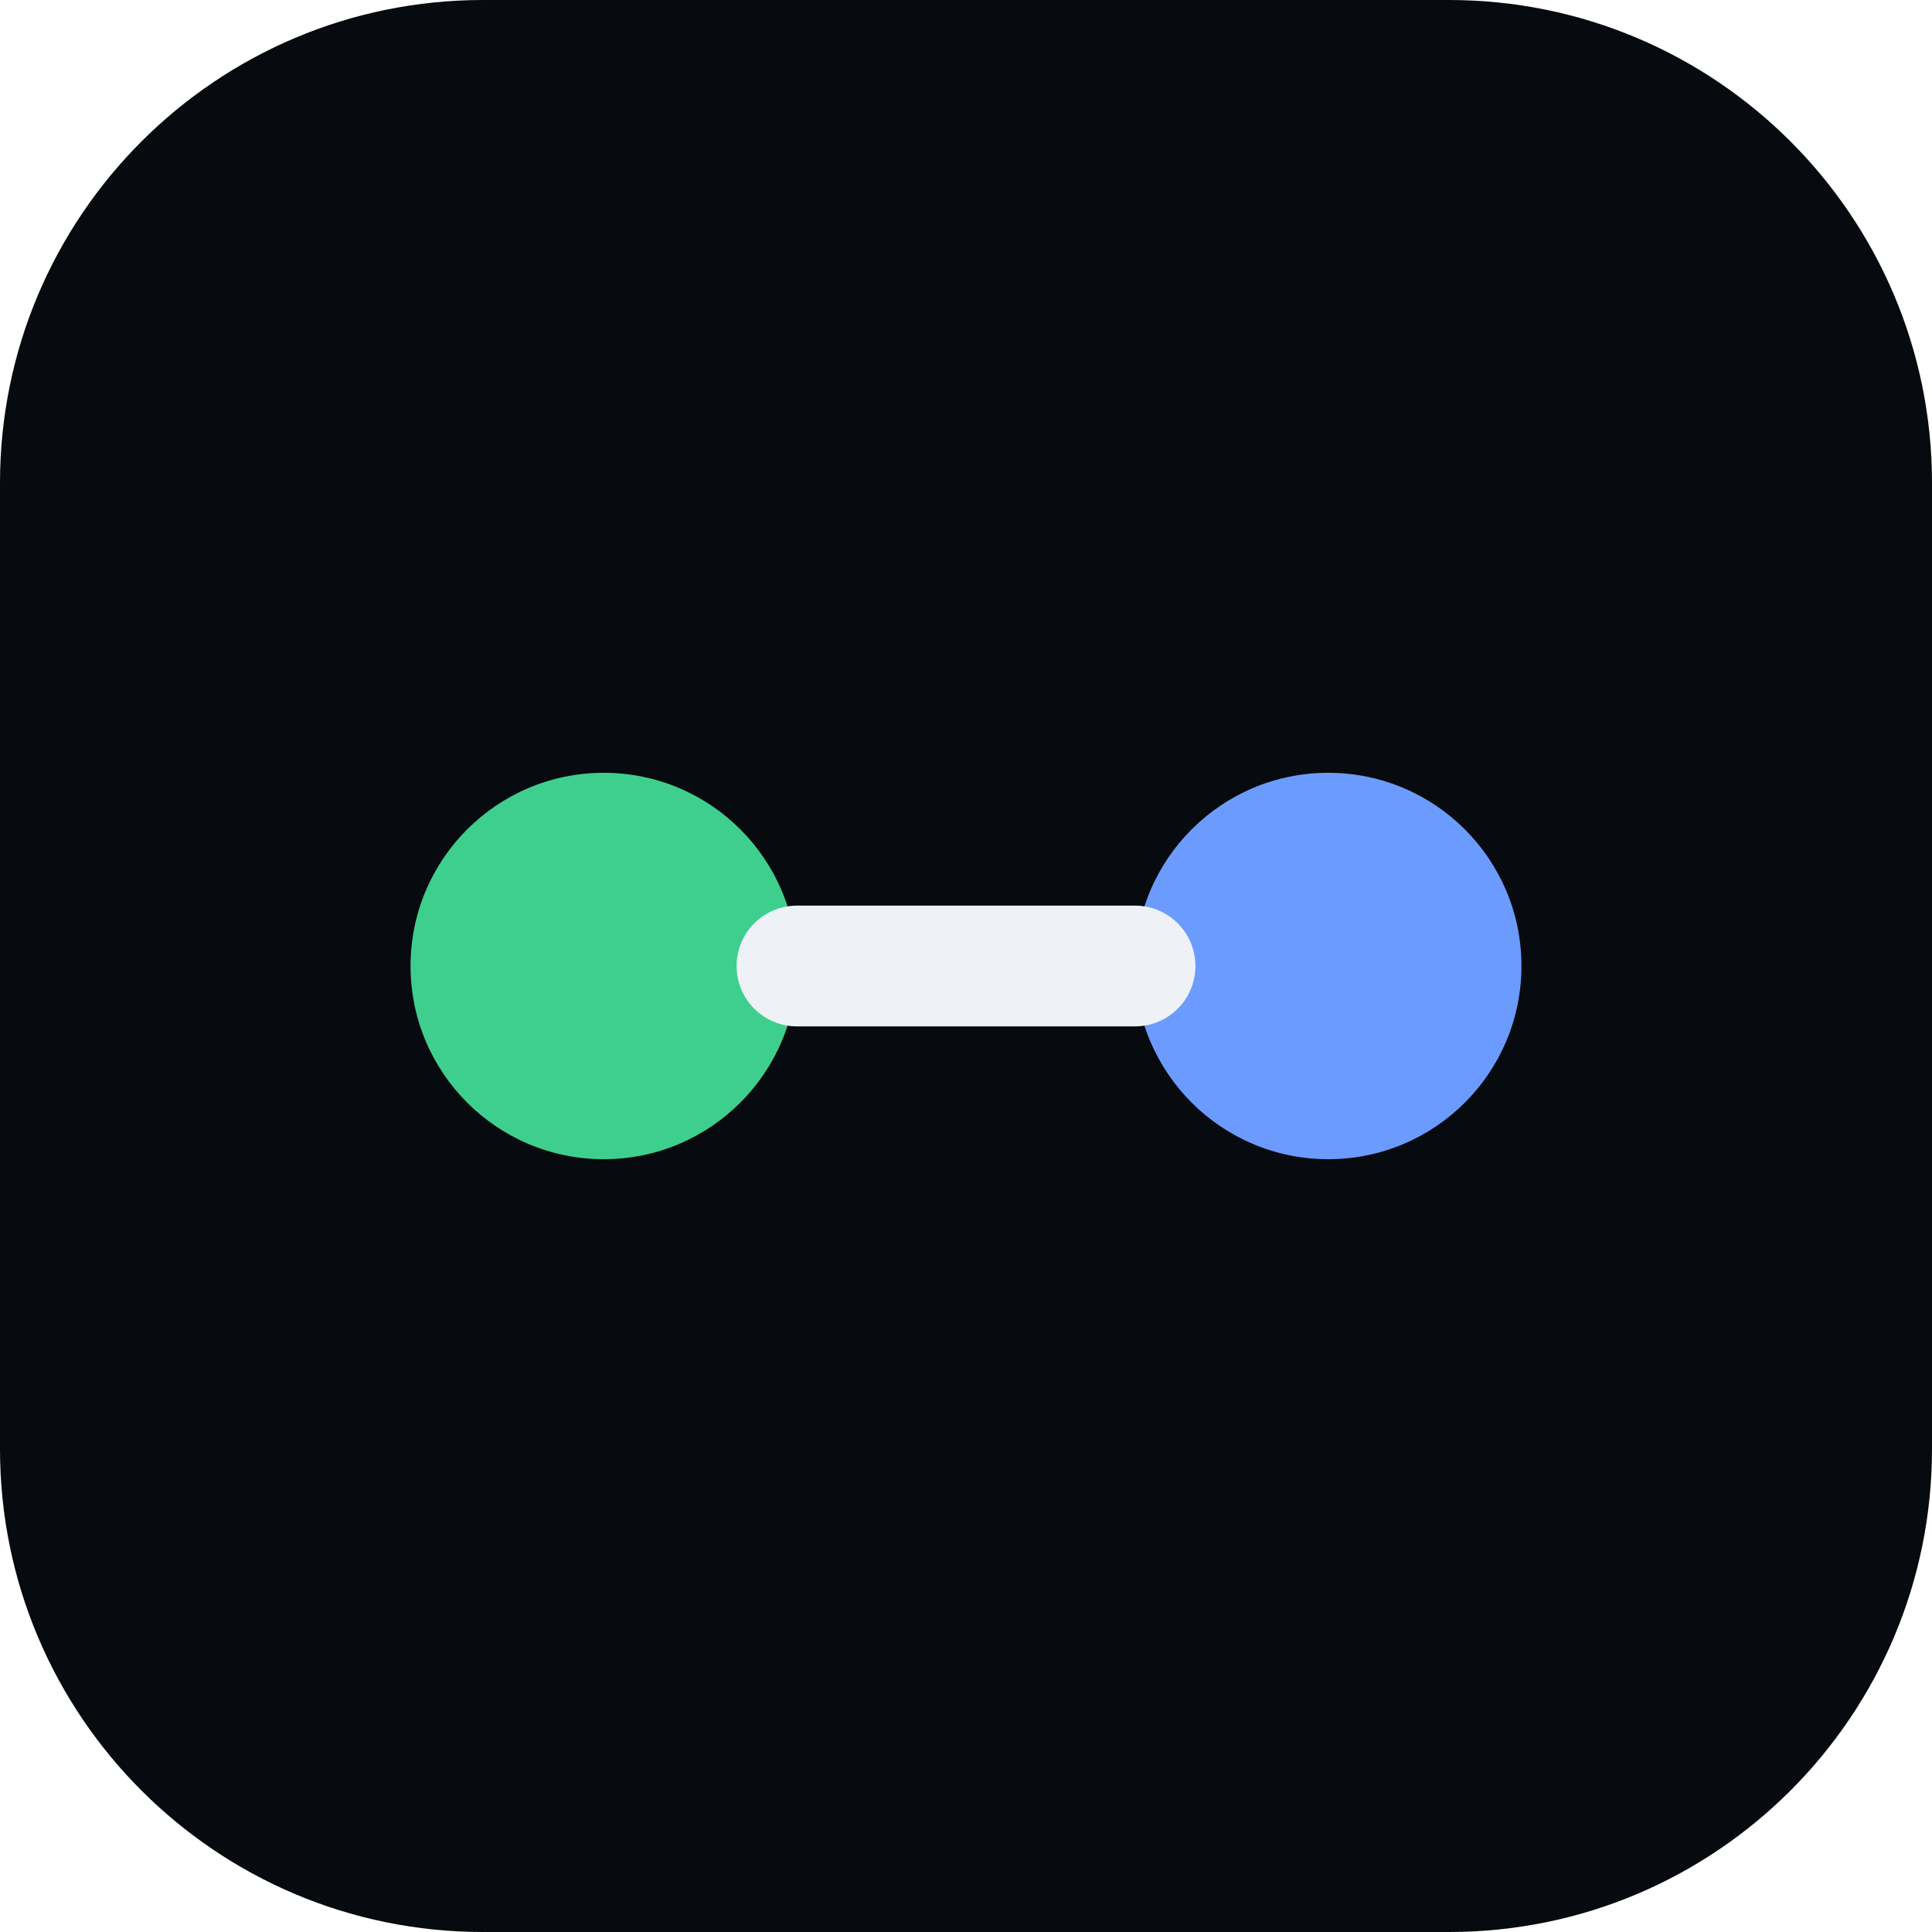
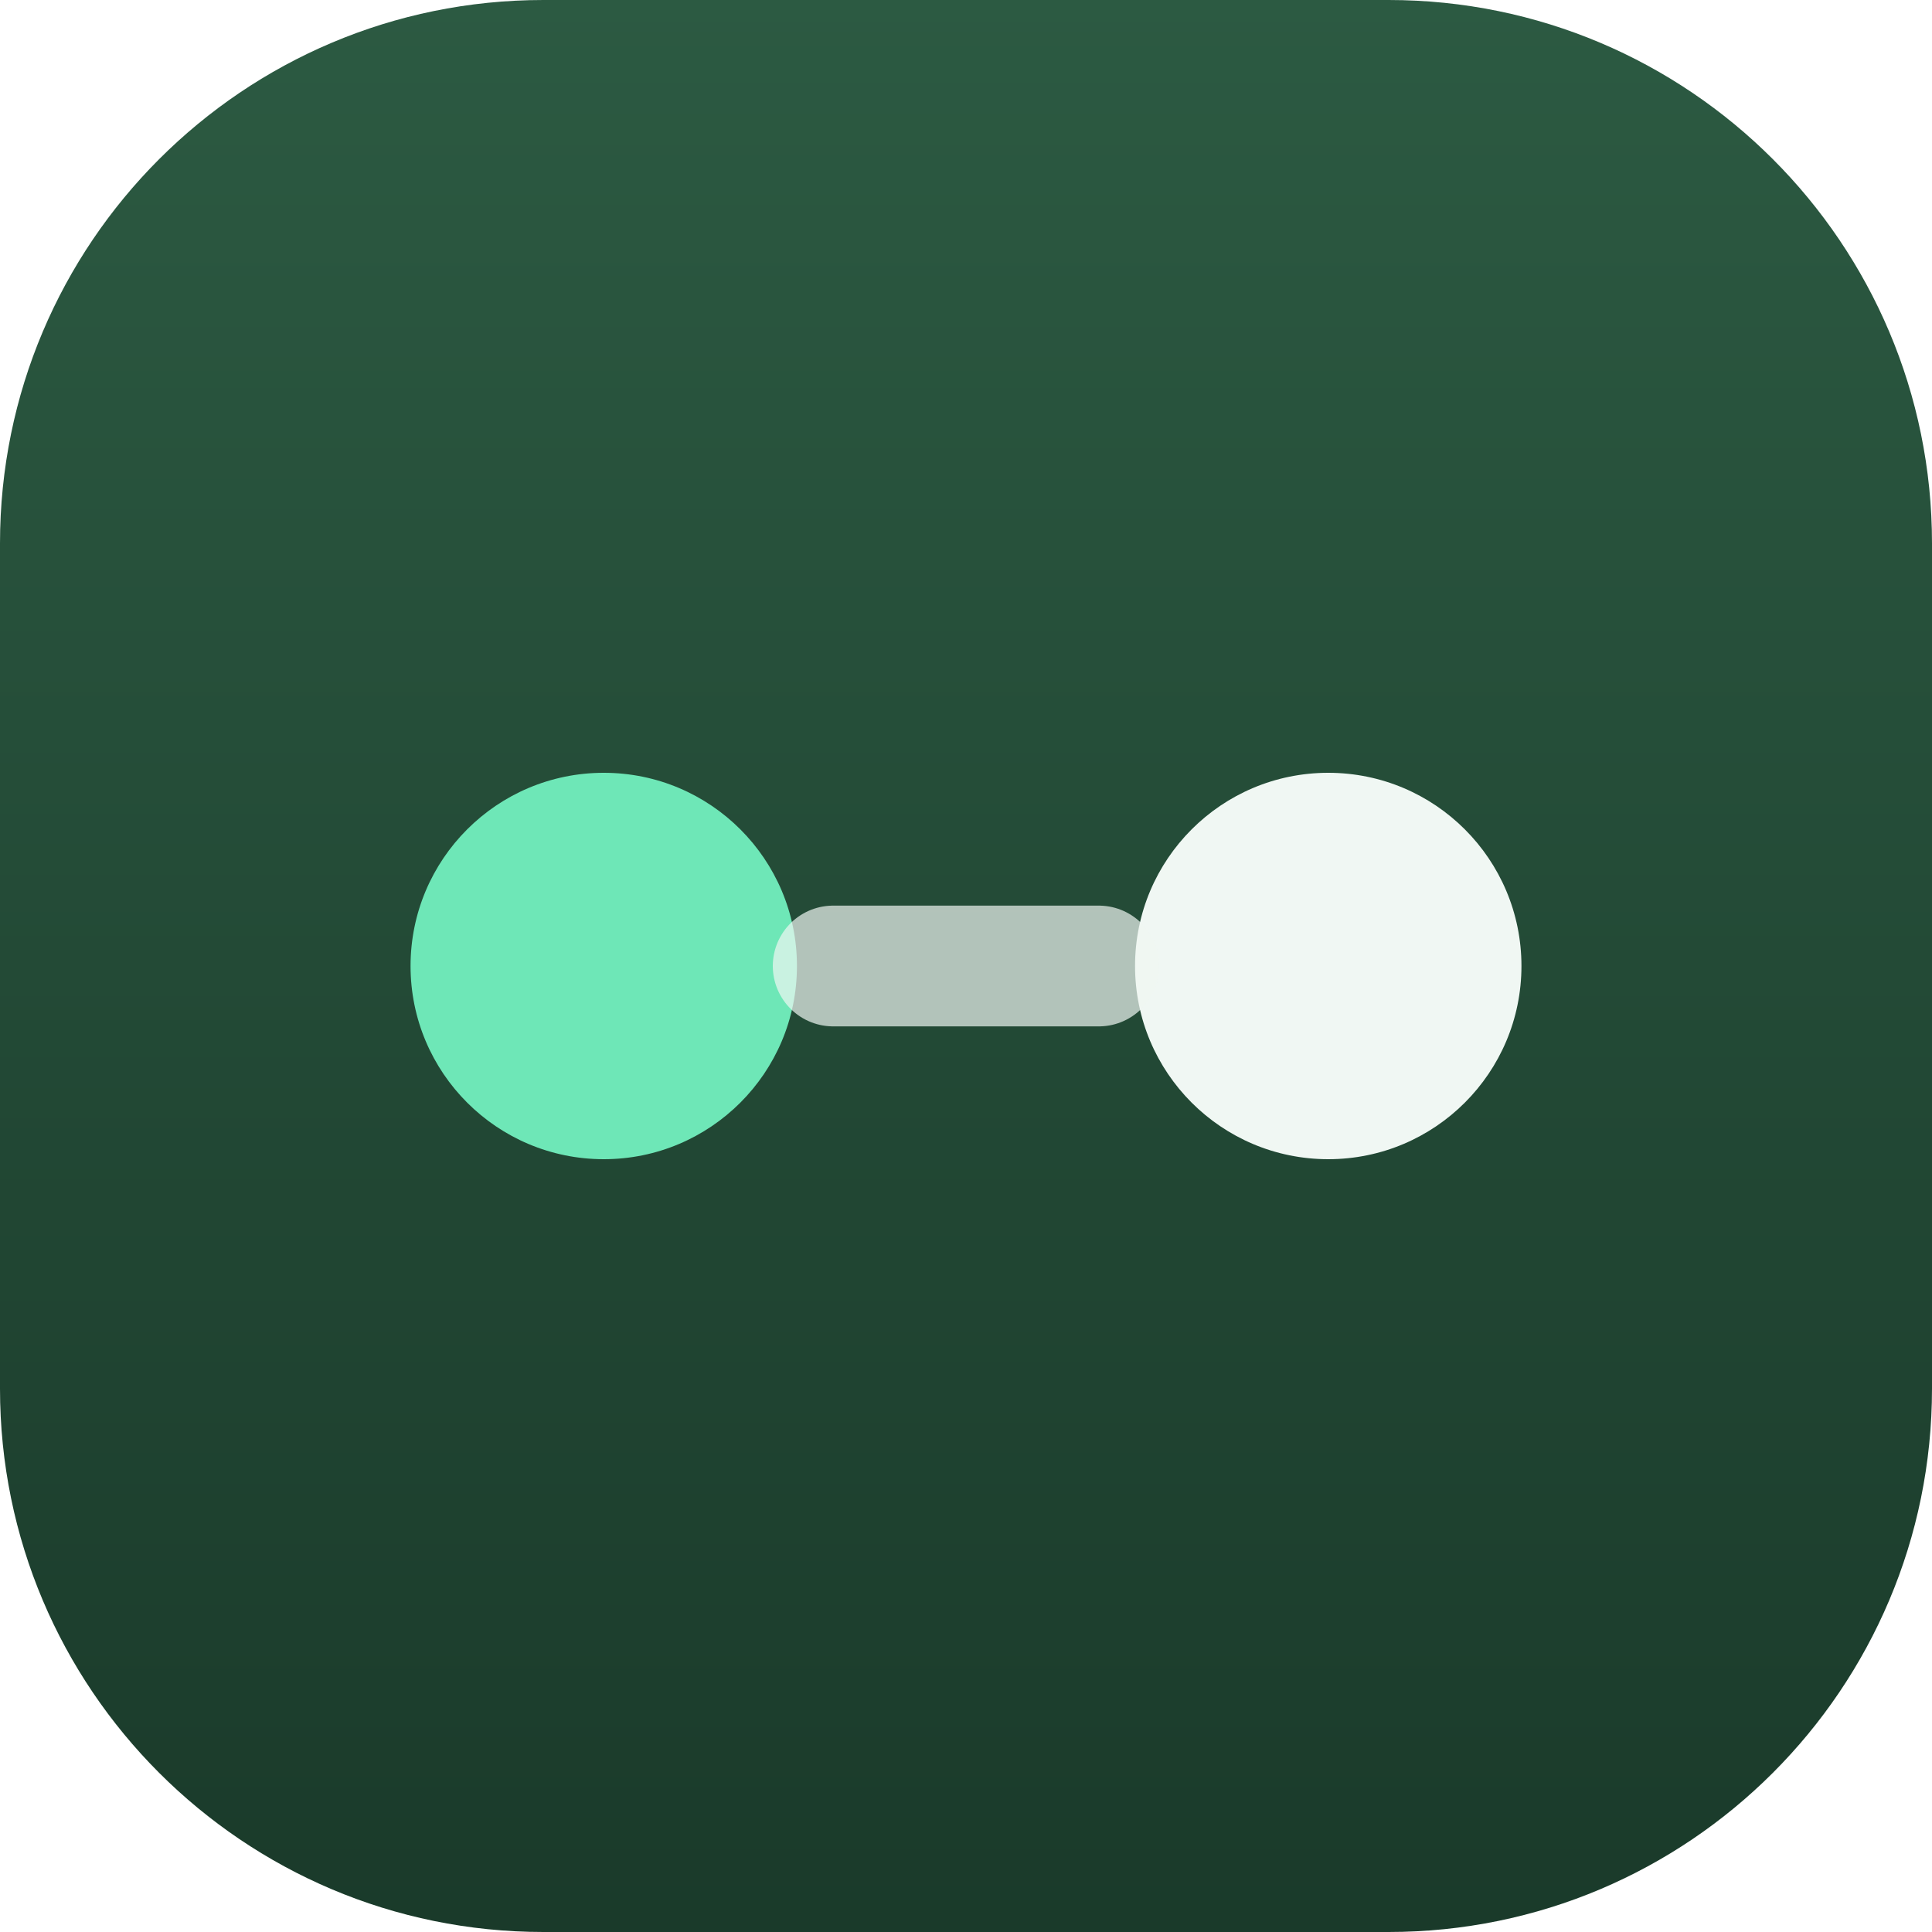
<svg xmlns="http://www.w3.org/2000/svg" viewBox="0 0 32 32" fill="none">
-   <rect width="32" height="32" rx="8" fill="#070a0e" />
-   <circle cx="10" cy="16" r="3.2" fill="#3ecf8e" />
-   <circle cx="22" cy="16" r="3.2" fill="#6b9bff" />
-   <path d="M13.2 16h5.6" stroke="#eef2f6" stroke-width="2" stroke-linecap="round" />
+   <defs>
+     <linearGradient id="rl-tile-apple" x1="0" y1="0" x2="0" y2="1">
+       <stop offset="0" stop-color="#2c5a42" />
+       <stop offset="1" stop-color="#1a3a2a" />
+     </linearGradient>
+   </defs>
+   <rect width="32" height="32" rx="9" fill="url(#rl-tile-apple)" />
+   <circle cx="10" cy="16" r="3.2" fill="#6ee7b7" />
+   <circle cx="22" cy="16" r="3.2" fill="#f0f7f3" />
+   <path d="M13.8 16h4.4" stroke="#f0f7f3" stroke-opacity=".7" stroke-width="2" stroke-linecap="round" />
</svg>
